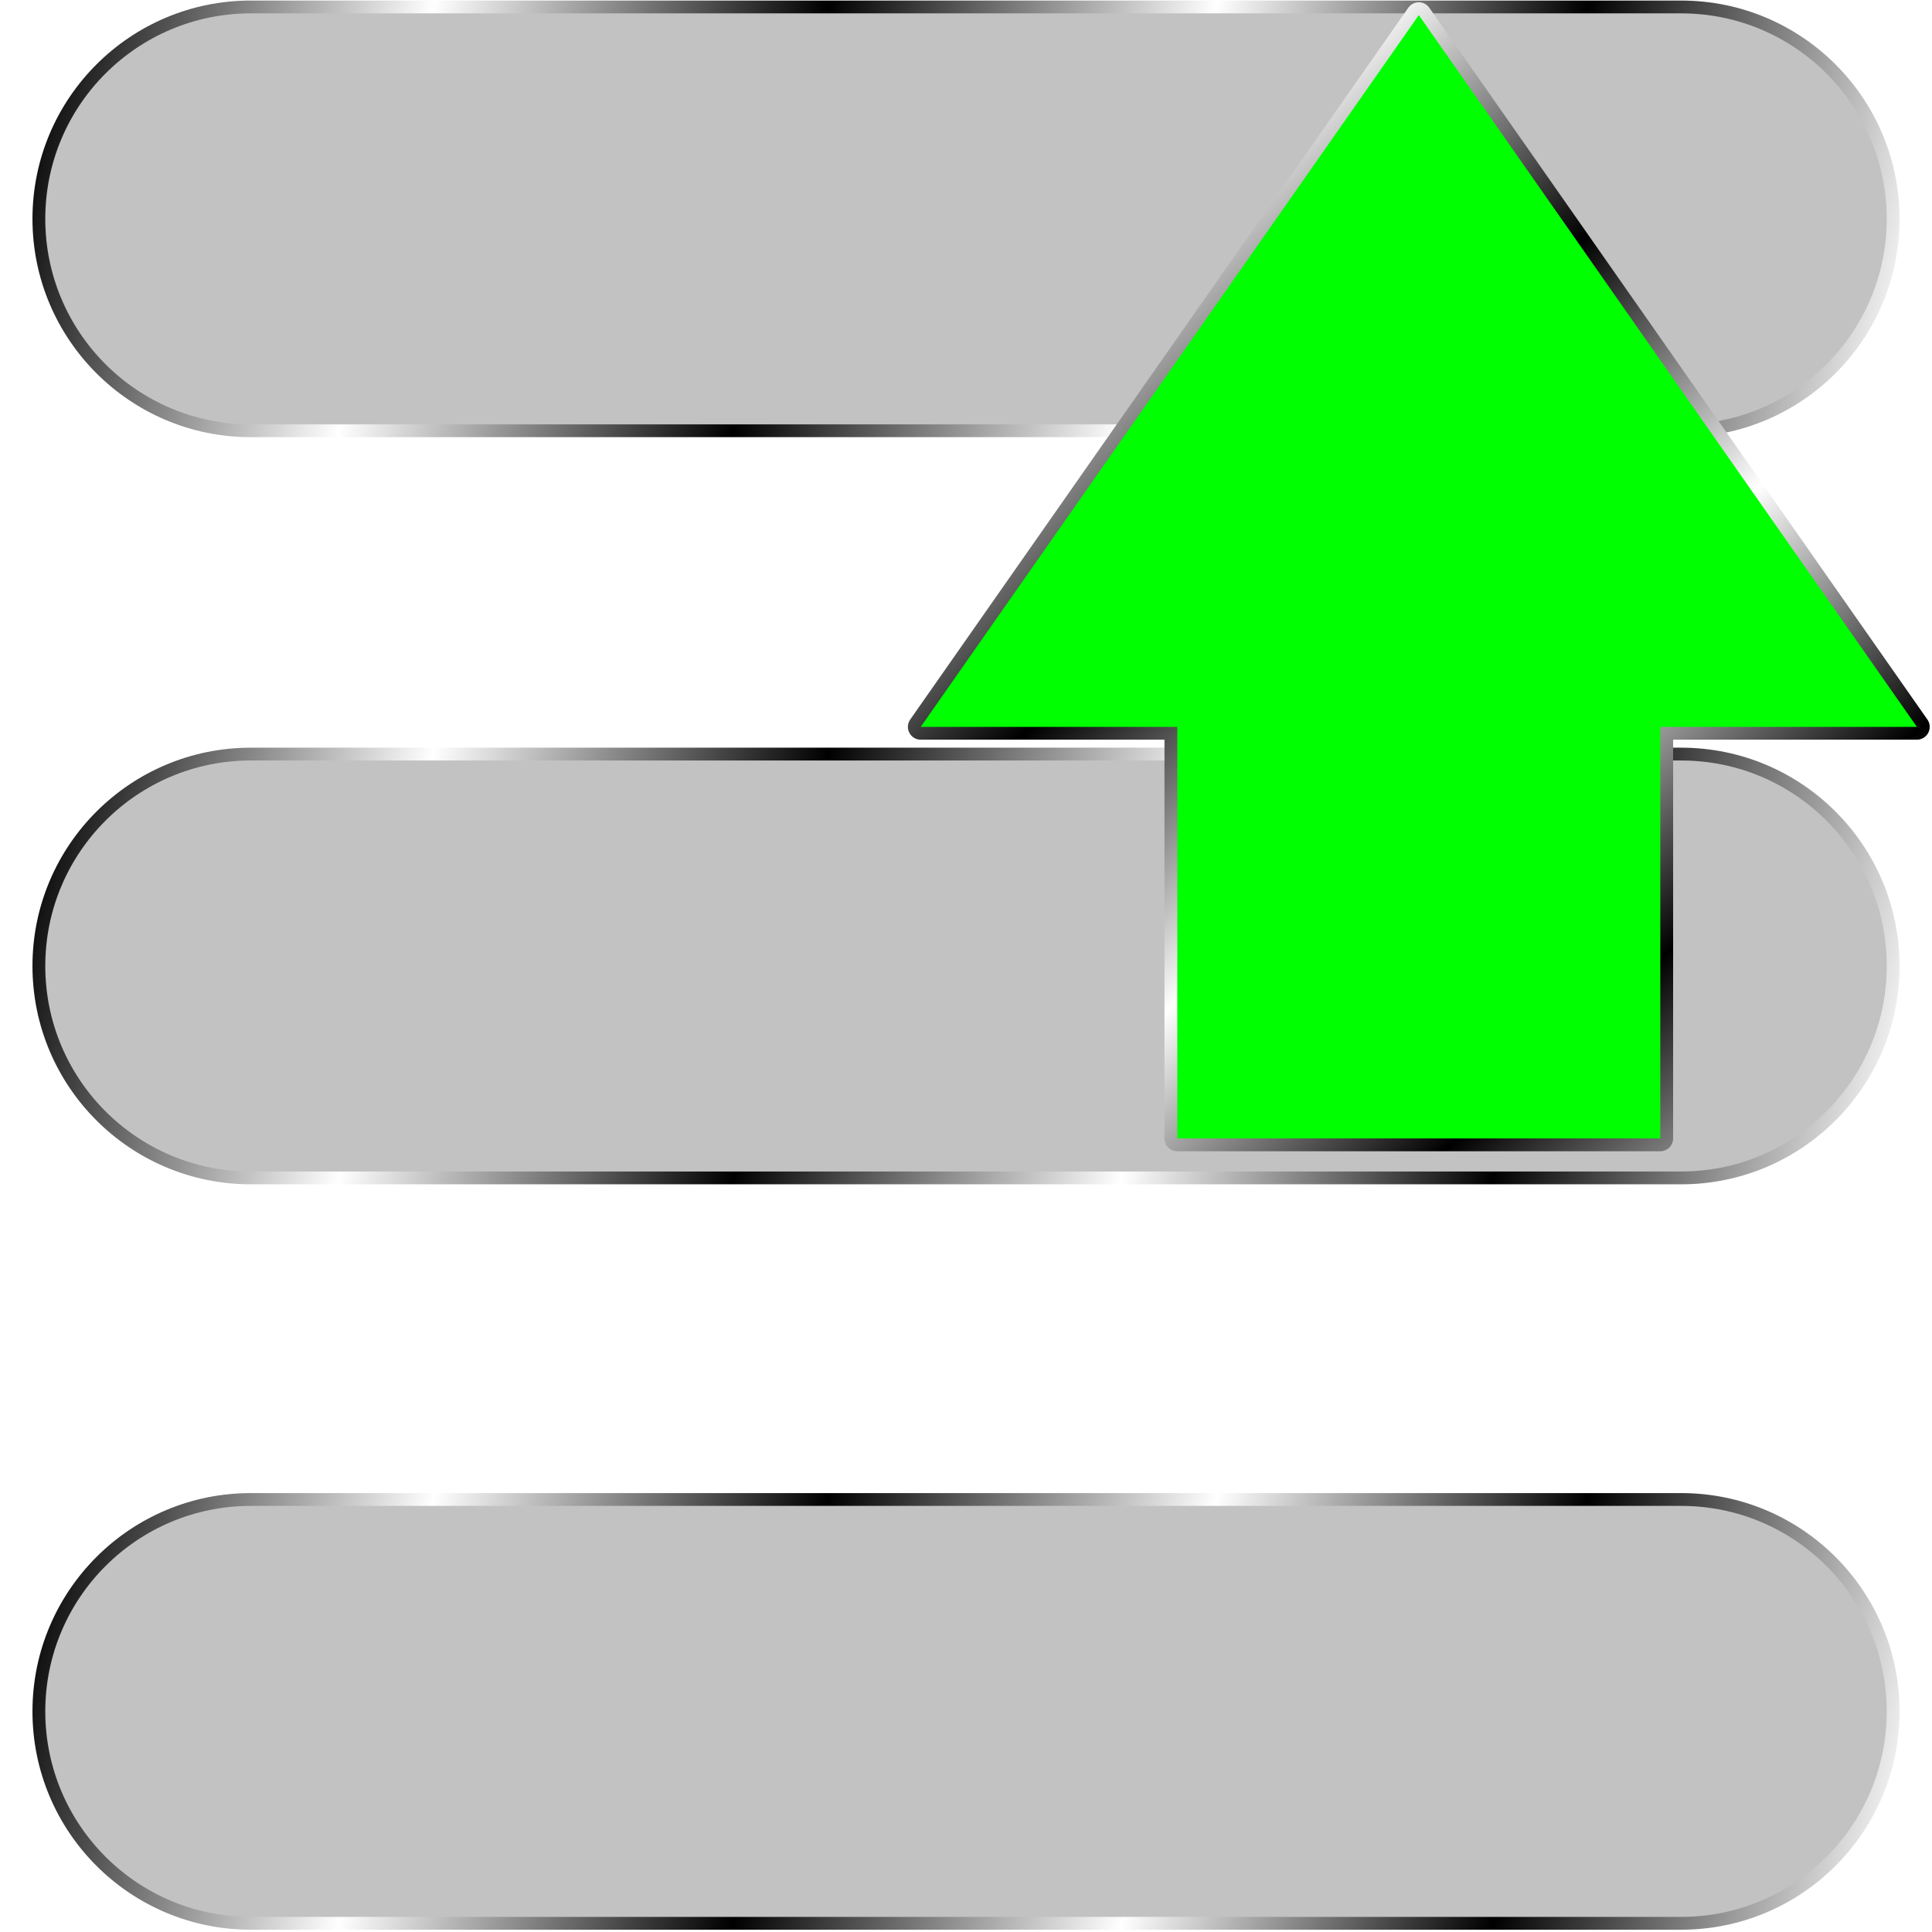
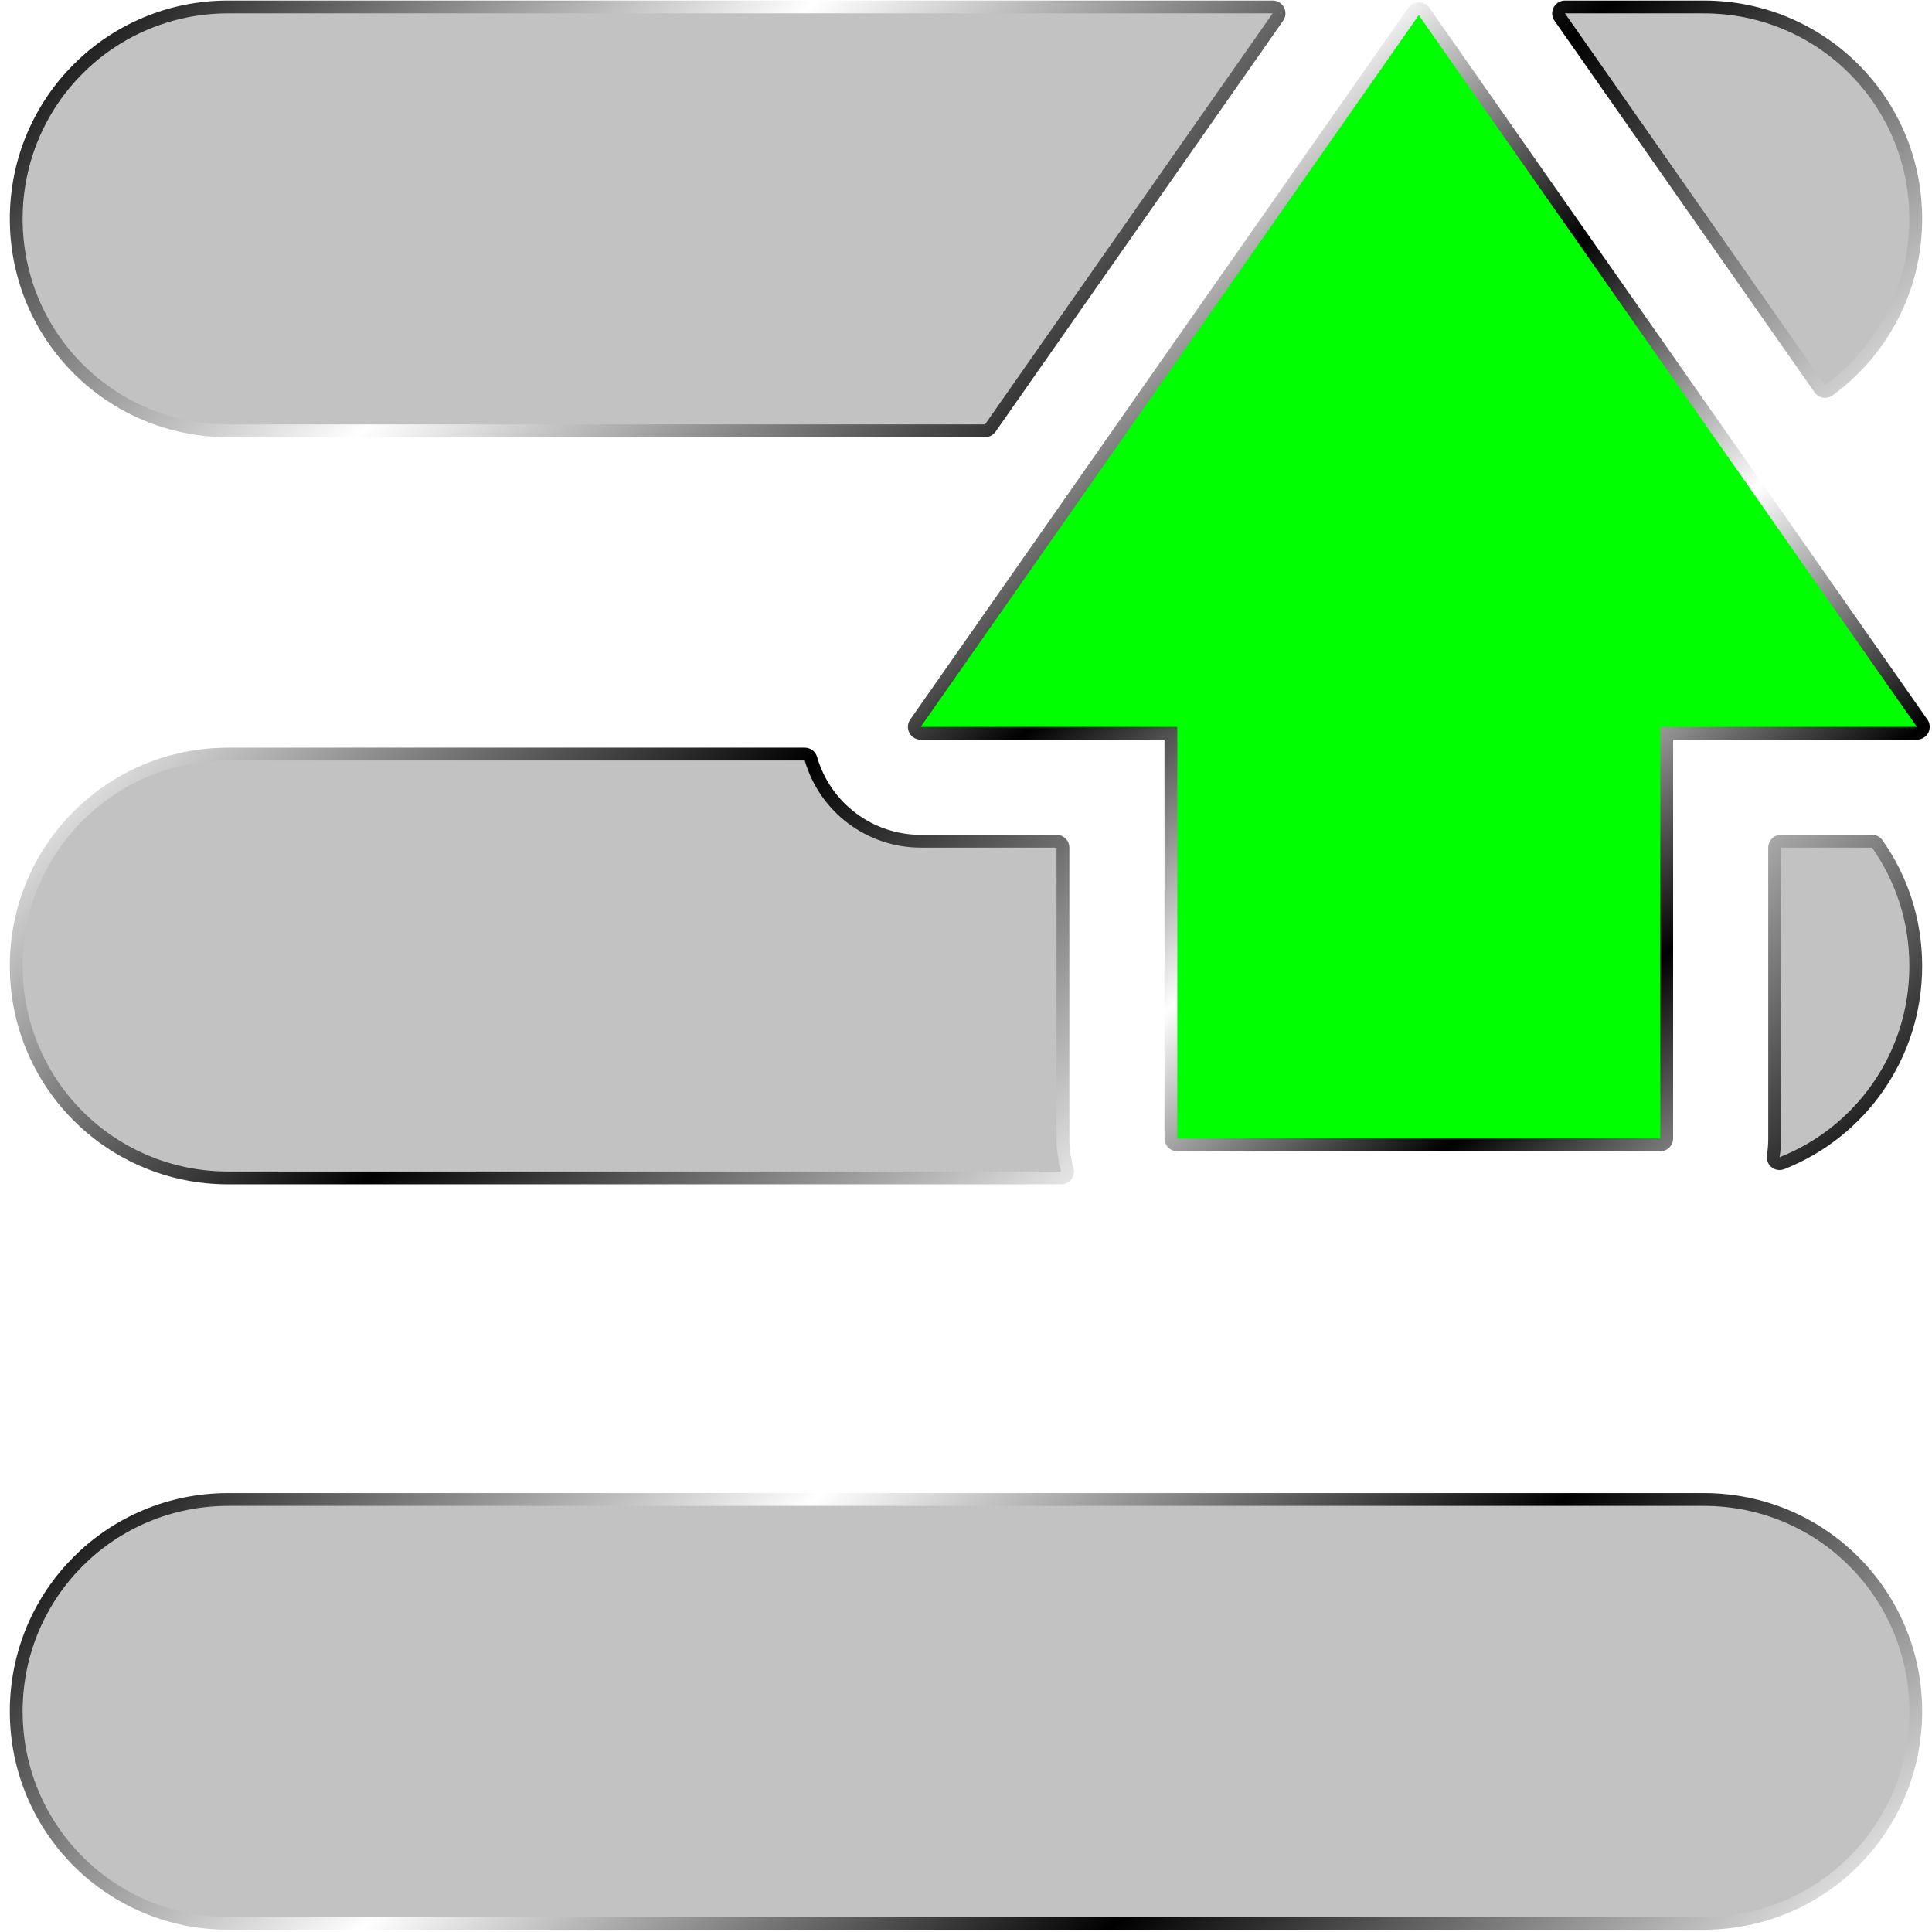
<svg xmlns="http://www.w3.org/2000/svg" xmlns:xlink="http://www.w3.org/1999/xlink" width="512" height="512" viewBox="0 0 135.467 135.467" version="1.1" id="svg5">
  <defs id="defs2">
    <linearGradient id="linearGradient16">
      <stop style="stop-color:#000000;stop-opacity:1;" offset="0" id="stop11" />
      <stop style="stop-color:#ffffff;stop-opacity:1;" offset="0.2" id="stop12" />
      <stop style="stop-color:#000000;stop-opacity:1;" offset="0.404" id="stop13" />
      <stop style="stop-color:#ffffff;stop-opacity:1;" offset="0.605" id="stop14" />
      <stop style="stop-color:#000000;stop-opacity:1;" offset="0.797" id="stop15" />
      <stop style="stop-color:#ffffff;stop-opacity:1;" offset="1" id="stop16" />
    </linearGradient>
    <linearGradient xlink:href="#linearGradient2" id="linearGradient3" x1="3.175" y1="18.521" x2="132.292" y2="116.946" gradientUnits="userSpaceOnUse" gradientTransform="translate(170.2379,-44.45851)" />
    <linearGradient id="linearGradient2">
      <stop style="stop-color:#000000;stop-opacity:1;" offset="0" id="stop3" />
      <stop style="stop-color:#ffffff;stop-opacity:1;" offset="0.2" id="stop7" />
      <stop style="stop-color:#000000;stop-opacity:1;" offset="0.404" id="stop8" />
      <stop style="stop-color:#ffffff;stop-opacity:1;" offset="0.605" id="stop9" />
      <stop style="stop-color:#000000;stop-opacity:1;" offset="0.797" id="stop10" />
      <stop style="stop-color:#ffffff;stop-opacity:1;" offset="1" id="stop6" />
    </linearGradient>
    <linearGradient xlink:href="#linearGradient2" id="linearGradient6" x1="0" y1="0" x2="69.851" y2="78.767" gradientUnits="userSpaceOnUse" gradientTransform="translate(64.55782,1.058333)" />
-     <linearGradient xlink:href="#linearGradient16" id="linearGradient18" x1="3.175" y1="53.324" x2="132.292" y2="82.142" gradientUnits="userSpaceOnUse" gradientTransform="translate(0,-52.3875)" />
-     <linearGradient xlink:href="#linearGradient16" id="linearGradient19" gradientUnits="userSpaceOnUse" gradientTransform="translate(0)" x1="3.175" y1="53.324" x2="132.292" y2="82.142" />
-     <linearGradient xlink:href="#linearGradient16" id="linearGradient20" gradientUnits="userSpaceOnUse" x1="3.175" y1="53.324" x2="132.292" y2="82.142" gradientTransform="translate(0,52.266)" />
+     <linearGradient xlink:href="#linearGradient16" id="linearGradient18" x1="3.175" y1="53.324" x2="132.688" y2="186.861" gradientUnits="userSpaceOnUse" gradientTransform="matrix(1.02459,0,0,1,-1.665567,-52.3875)" />
  </defs>
  <g id="layer1">
-     <rect style="fill:#c2c2c2;fill-opacity:1;stroke:url(#linearGradient18);stroke-width:1.797;stroke-linecap:round;stroke-linejoin:round;stroke-miterlimit:12;paint-order:markers stroke fill" id="rect16" width="129.117" height="28.818" x="3.175" y="0.937" ry="14.409" />
-     <rect style="fill:#c2c2c2;fill-opacity:1;stroke:url(#linearGradient19);stroke-width:1.797;stroke-linecap:round;stroke-linejoin:round;stroke-miterlimit:12;paint-order:markers stroke fill" id="rect18" width="129.117" height="28.818" x="3.175" y="53.324" ry="14.409" />
+     <path id="rect16" style="fill:#c2c2c2;fill-opacity:1;stroke:url(#linearGradient18);stroke-width:1.797;stroke-linecap:round;stroke-linejoin:round;stroke-miterlimit:12;paint-order:markers stroke fill" d="M 15.996 0.937 C 8.014 0.937 1.587 7.363 1.587 15.346 C 1.587 23.328 8.014 29.755 15.996 29.755 L 69.069 29.755 L 89.234 0.937 L 15.996 0.937 z M 109.732 0.937 L 127.969 26.998 C 131.556 24.382 133.879 20.145 133.879 15.346 C 133.879 7.363 127.453 0.937 119.47 0.937 L 109.732 0.937 z M 15.996 53.324 C 8.014 53.324 1.587 59.751 1.587 67.733 C 1.587 75.716 8.014 82.142 15.996 82.142 L 74.405 82.142 A 8.468 8.468 0 0 1 74.082 79.824 L 74.082 59.434 L 64.559 59.434 A 8.468 8.468 0 0 1 56.428 53.324 L 15.996 53.324 z M 124.883 59.434 L 124.883 79.824 A 8.468 8.468 0 0 1 124.78 81.14 C 130.12 79.034 133.879 73.839 133.879 67.733 C 133.879 64.638 132.913 61.777 131.264 59.434 L 124.883 59.434 z M 15.996 105.59 C 8.014 105.59 1.587 112.017 1.587 119.999 C 1.587 127.982 8.014 134.408 15.996 134.408 L 119.47 134.408 C 127.453 134.408 133.879 127.982 133.879 119.999 C 133.879 112.017 127.453 105.59 119.47 105.59 L 15.996 105.59 z " />
    <path id="path1" style="fill:#00ff00;fill-opacity:1;stroke:url(#linearGradient6);stroke-width:1.797;stroke-linecap:round;stroke-linejoin:round;stroke-miterlimit:12;paint-order:markers stroke fill" d="M 99.483,1.058 64.558,50.967 H 82.549 V 79.825 H 116.416 V 50.967 h 17.992 z" />
    <path id="rect1" style="display:none;fill:#c2c2c2;fill-opacity:1;stroke:url(#linearGradient3);stroke-width:1.797;stroke-linecap:round;stroke-linejoin:round;stroke-miterlimit:12;paint-order:markers stroke fill" d="m 173.413,-15.354 v -5.292 c 0,-2.923 2.369,-5.292 5.292,-5.292 h 24.209 c 3.335,0 6.478,1.556 8.5,4.208 l 1.653,2.167 c 2.022,2.652 5.166,4.208 8.5,4.208 h 80.963 V 72.487 H 173.413 Z" />
-     <rect style="fill:#c2c2c2;fill-opacity:1;stroke:url(#linearGradient20);stroke-width:1.797;stroke-linecap:round;stroke-linejoin:round;stroke-miterlimit:12;paint-order:markers stroke fill" id="rect19" width="129.117" height="28.818" x="3.175" y="105.59" ry="14.409" />
  </g>
</svg>
